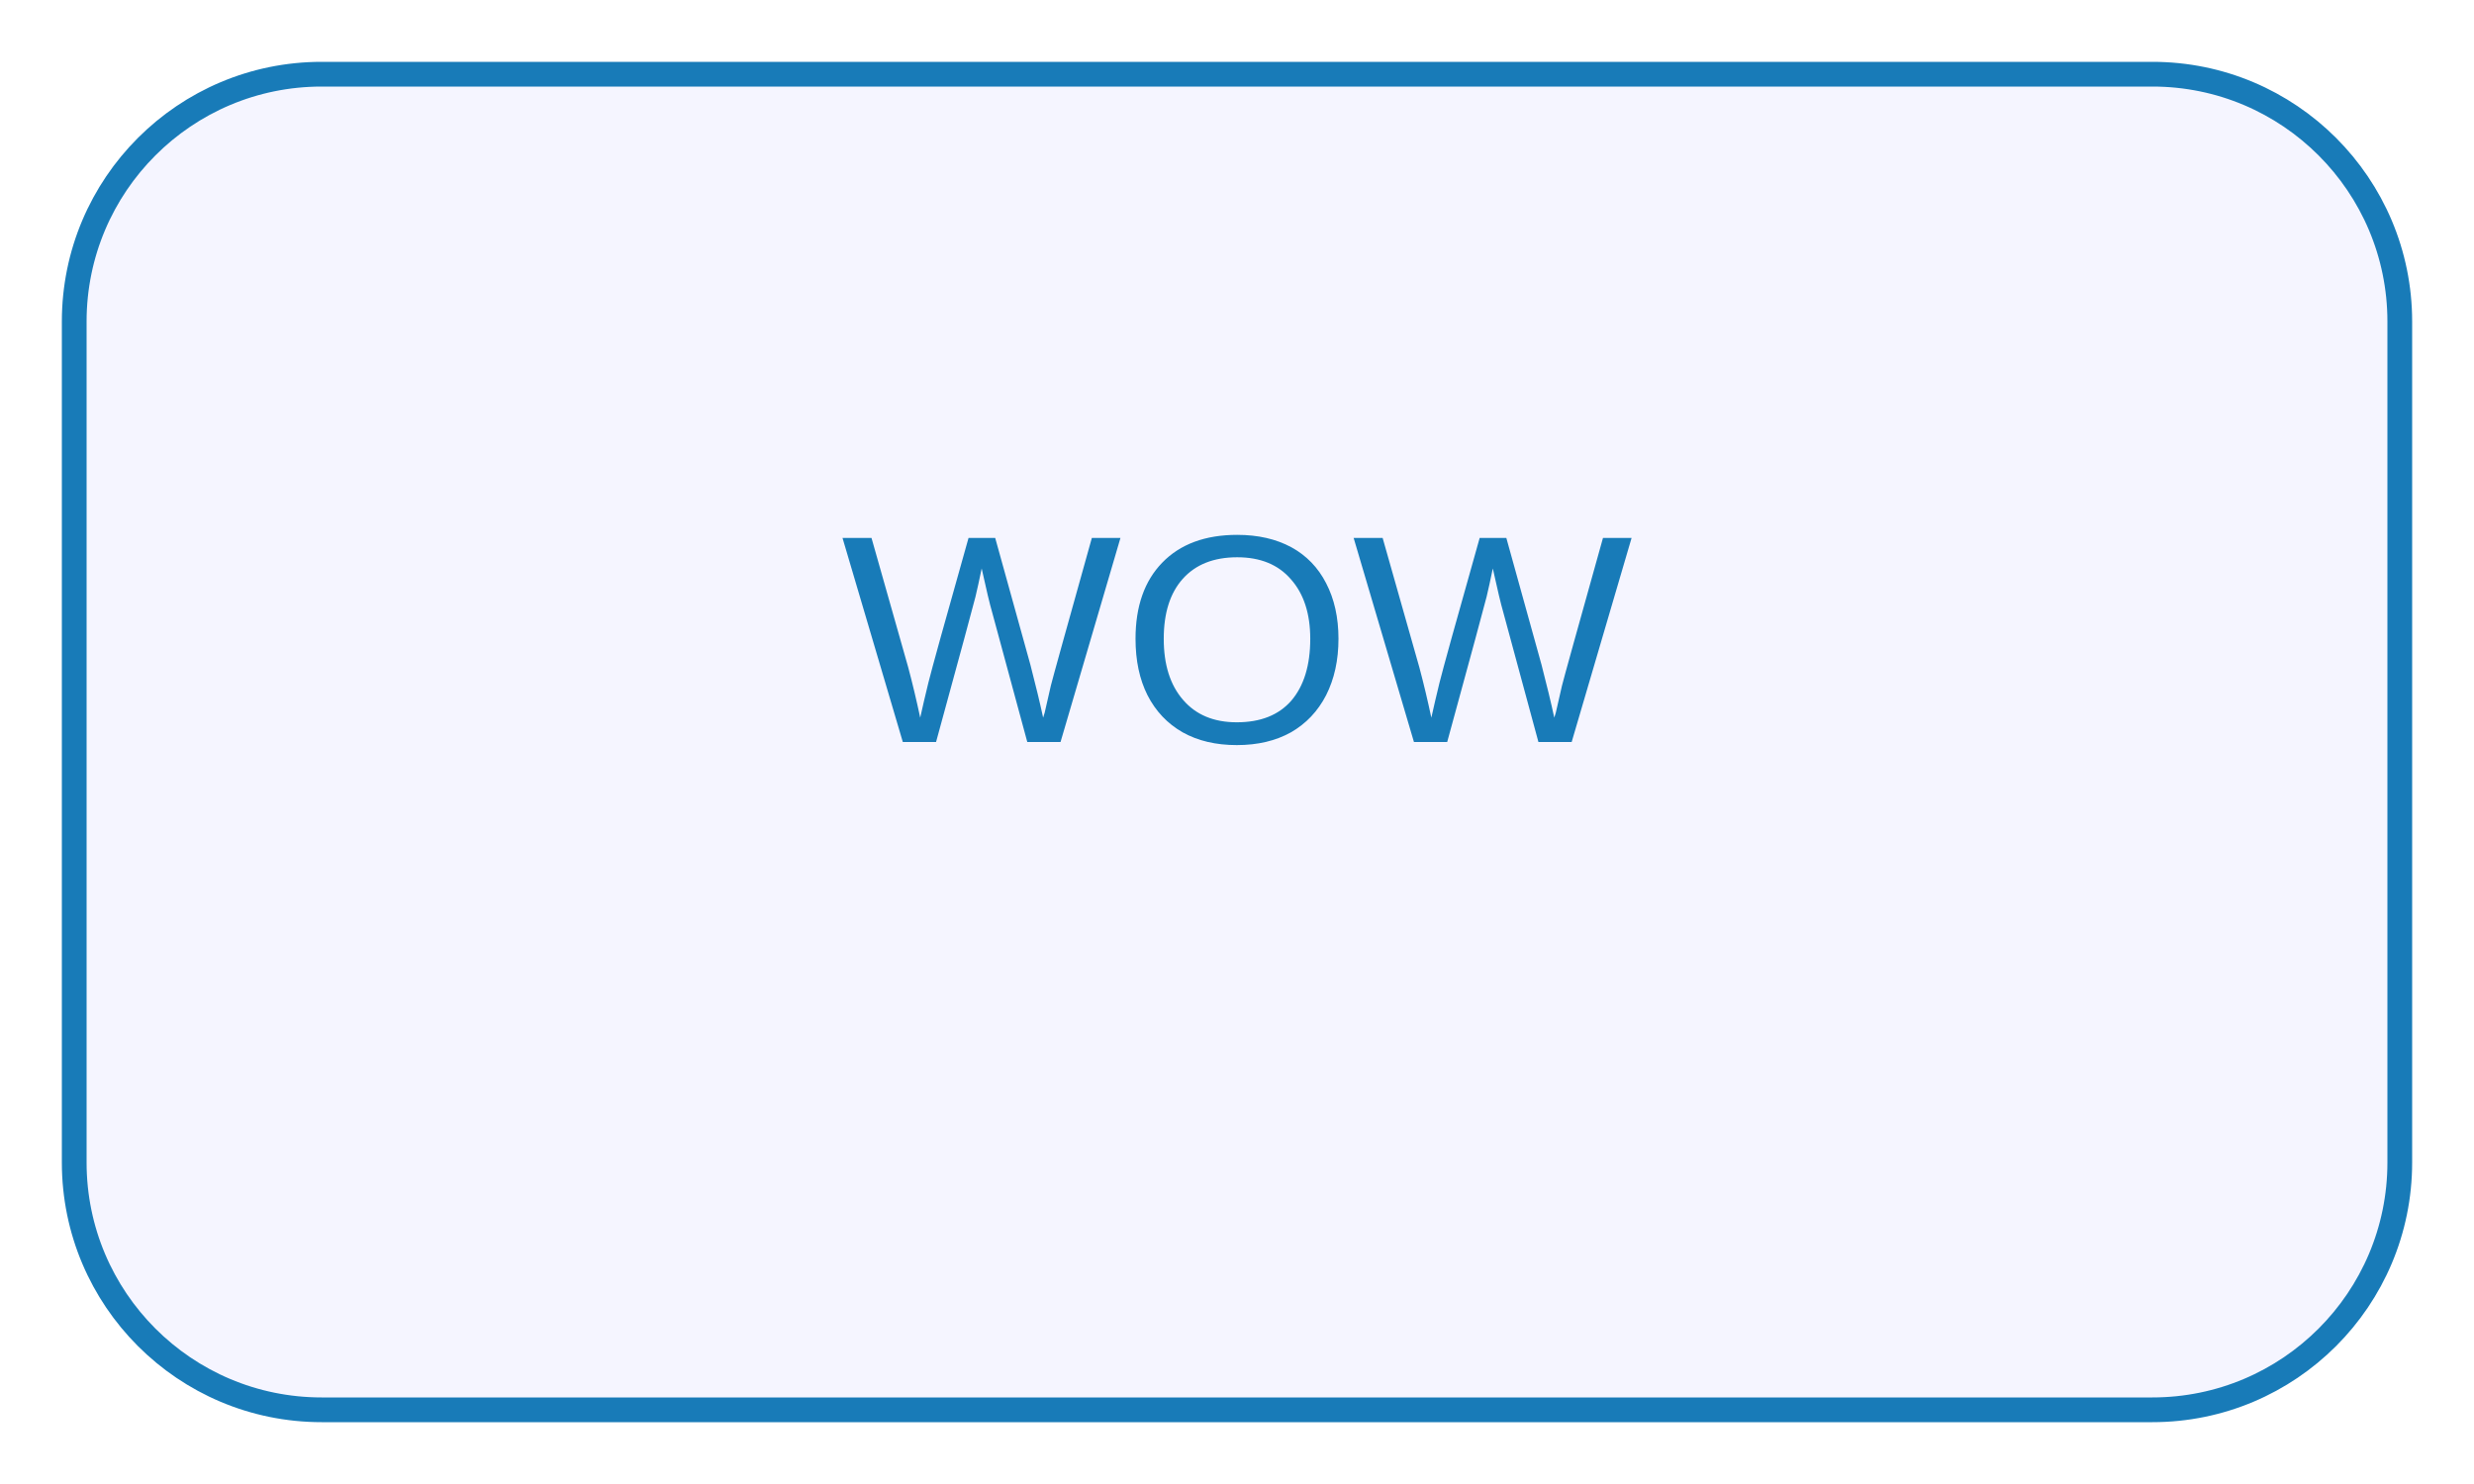
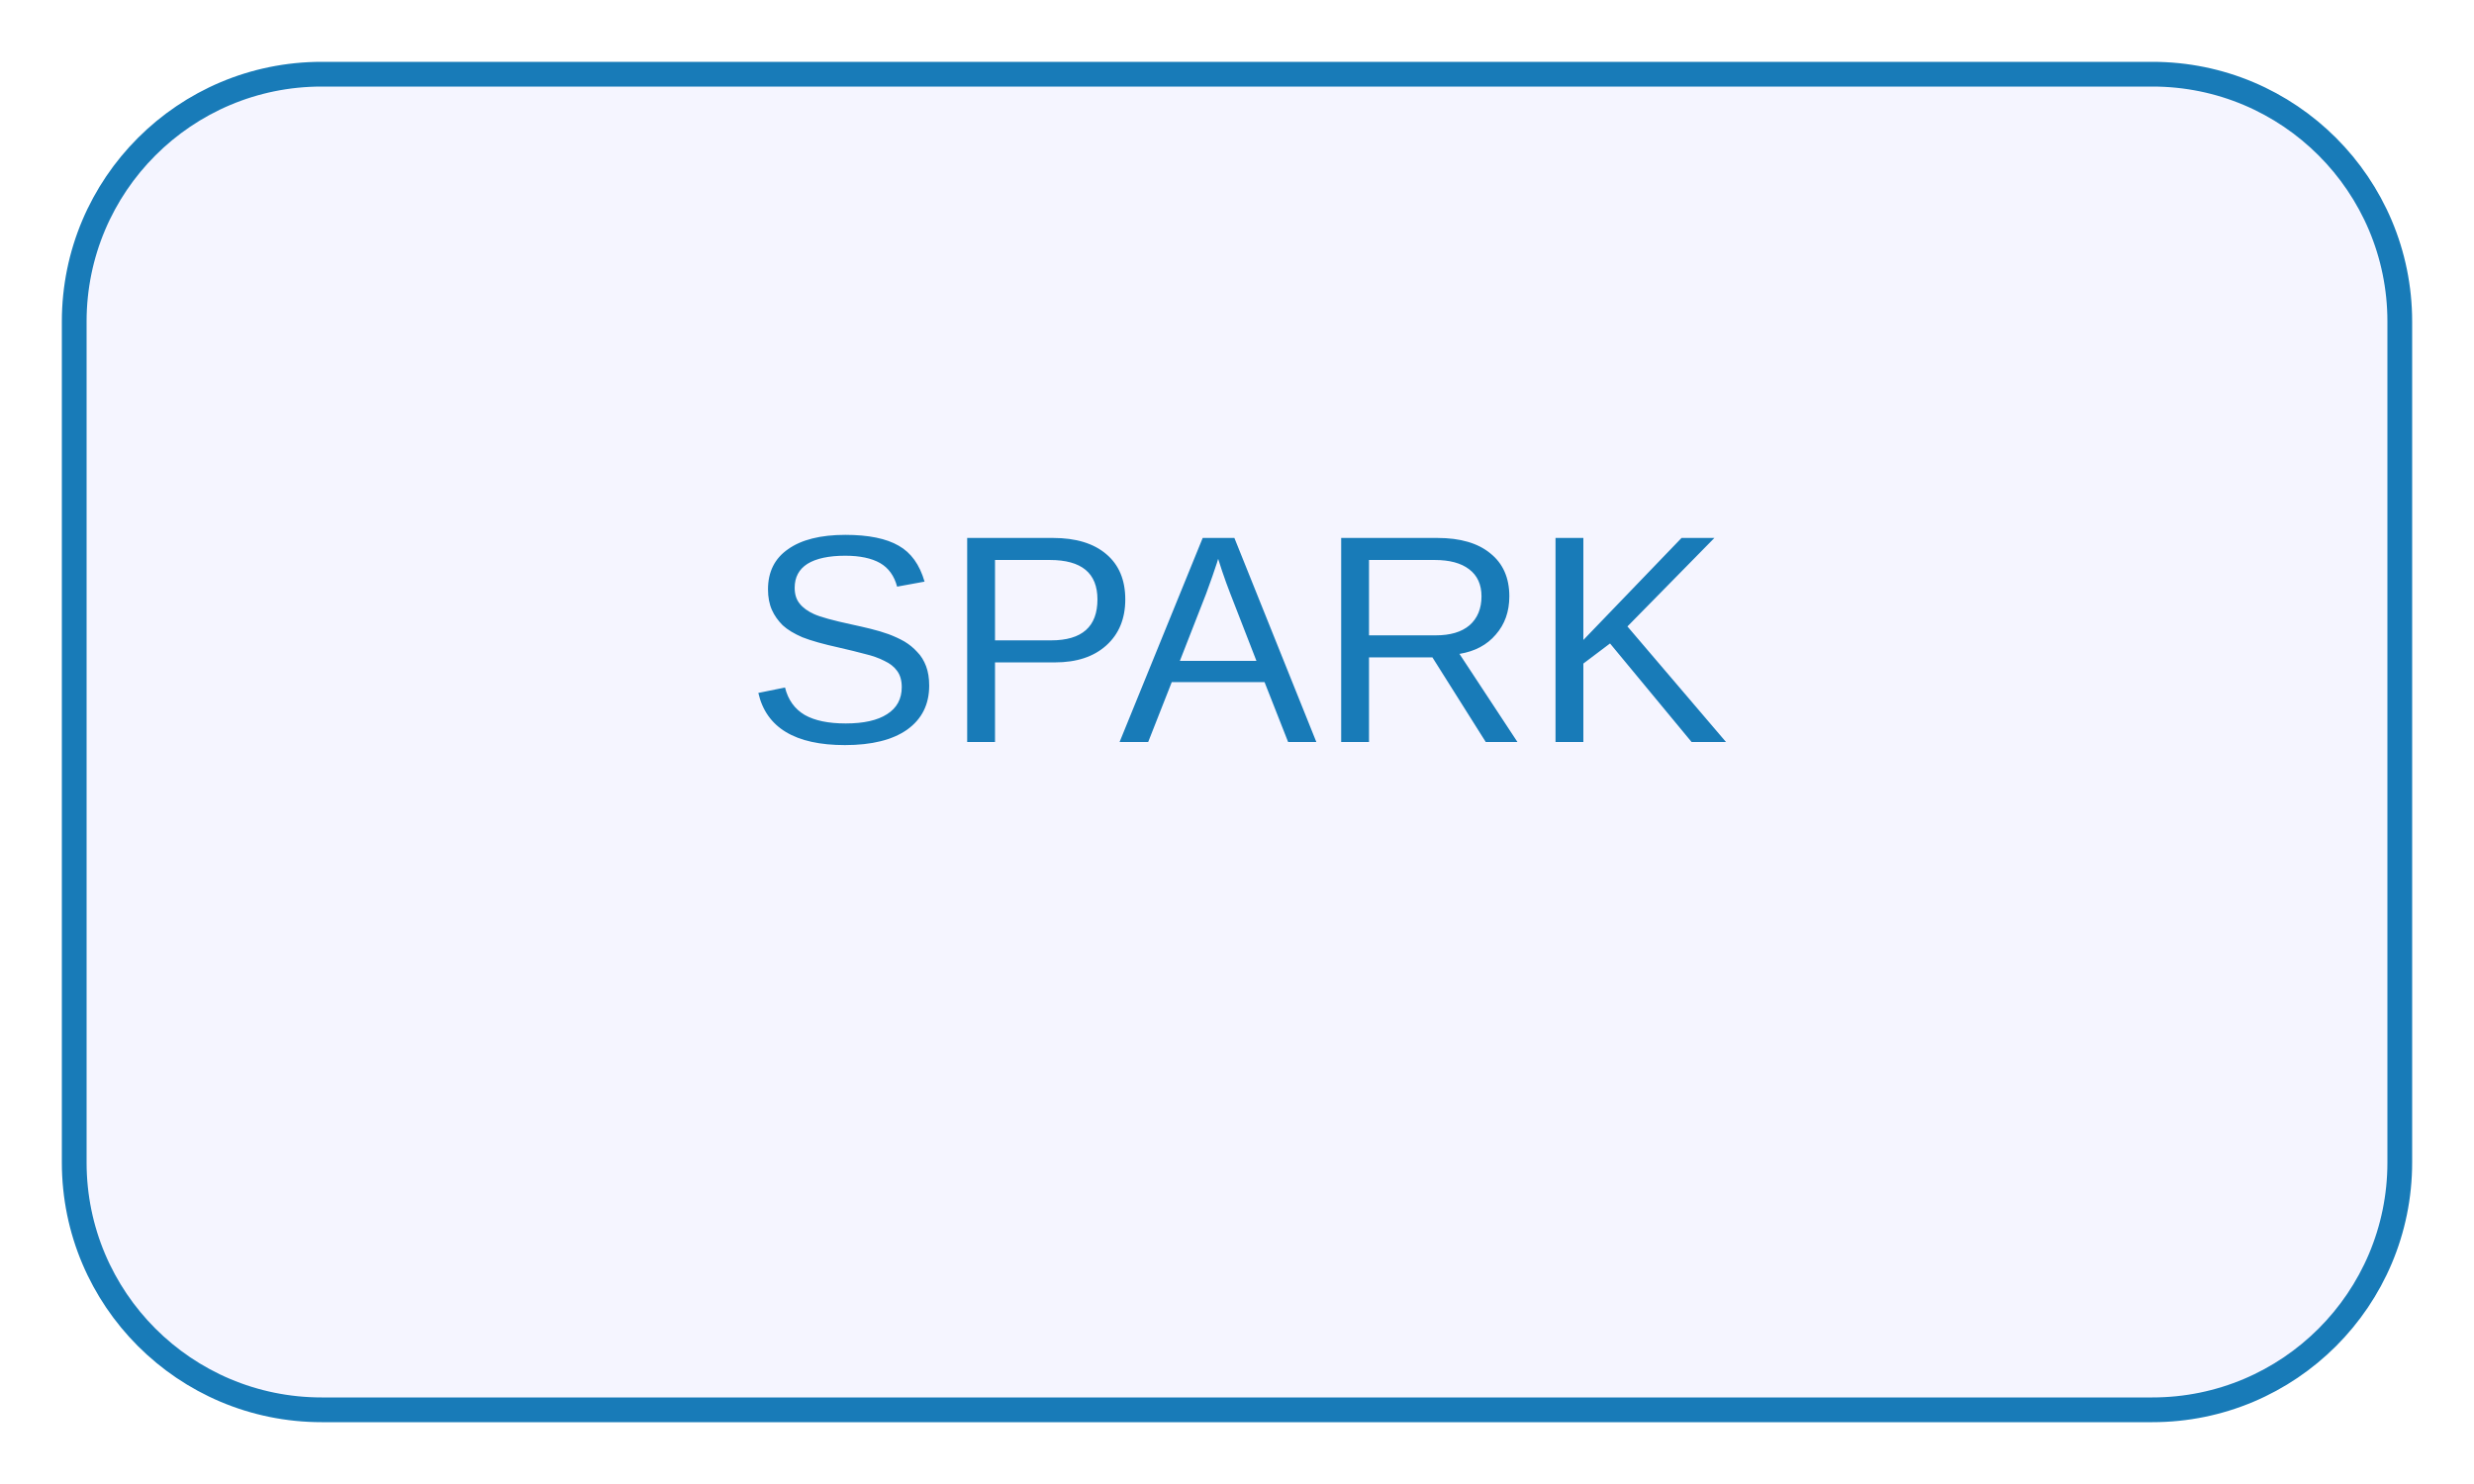
<svg xmlns="http://www.w3.org/2000/svg" width="100" height="60">
  <rect x="3" y="3" rx="10" ry="10" width="94" height="54" style="stroke: #187bb8; fill: #f5f5ff;" />
-   <text x="50%" y="50%" text-anchor="middle" alignment-baseline="middle" style="font-family: Arial, 'Helvetica Neue', Helvetica; fill: #187bb8;">WOW</text>
+   <text x="50%" y="50%" text-anchor="middle" alignment-baseline="middle" style="font-family: Arial, 'Helvetica Neue', Helvetica; fill: #187bb8;">SPARK</text>
</svg>
